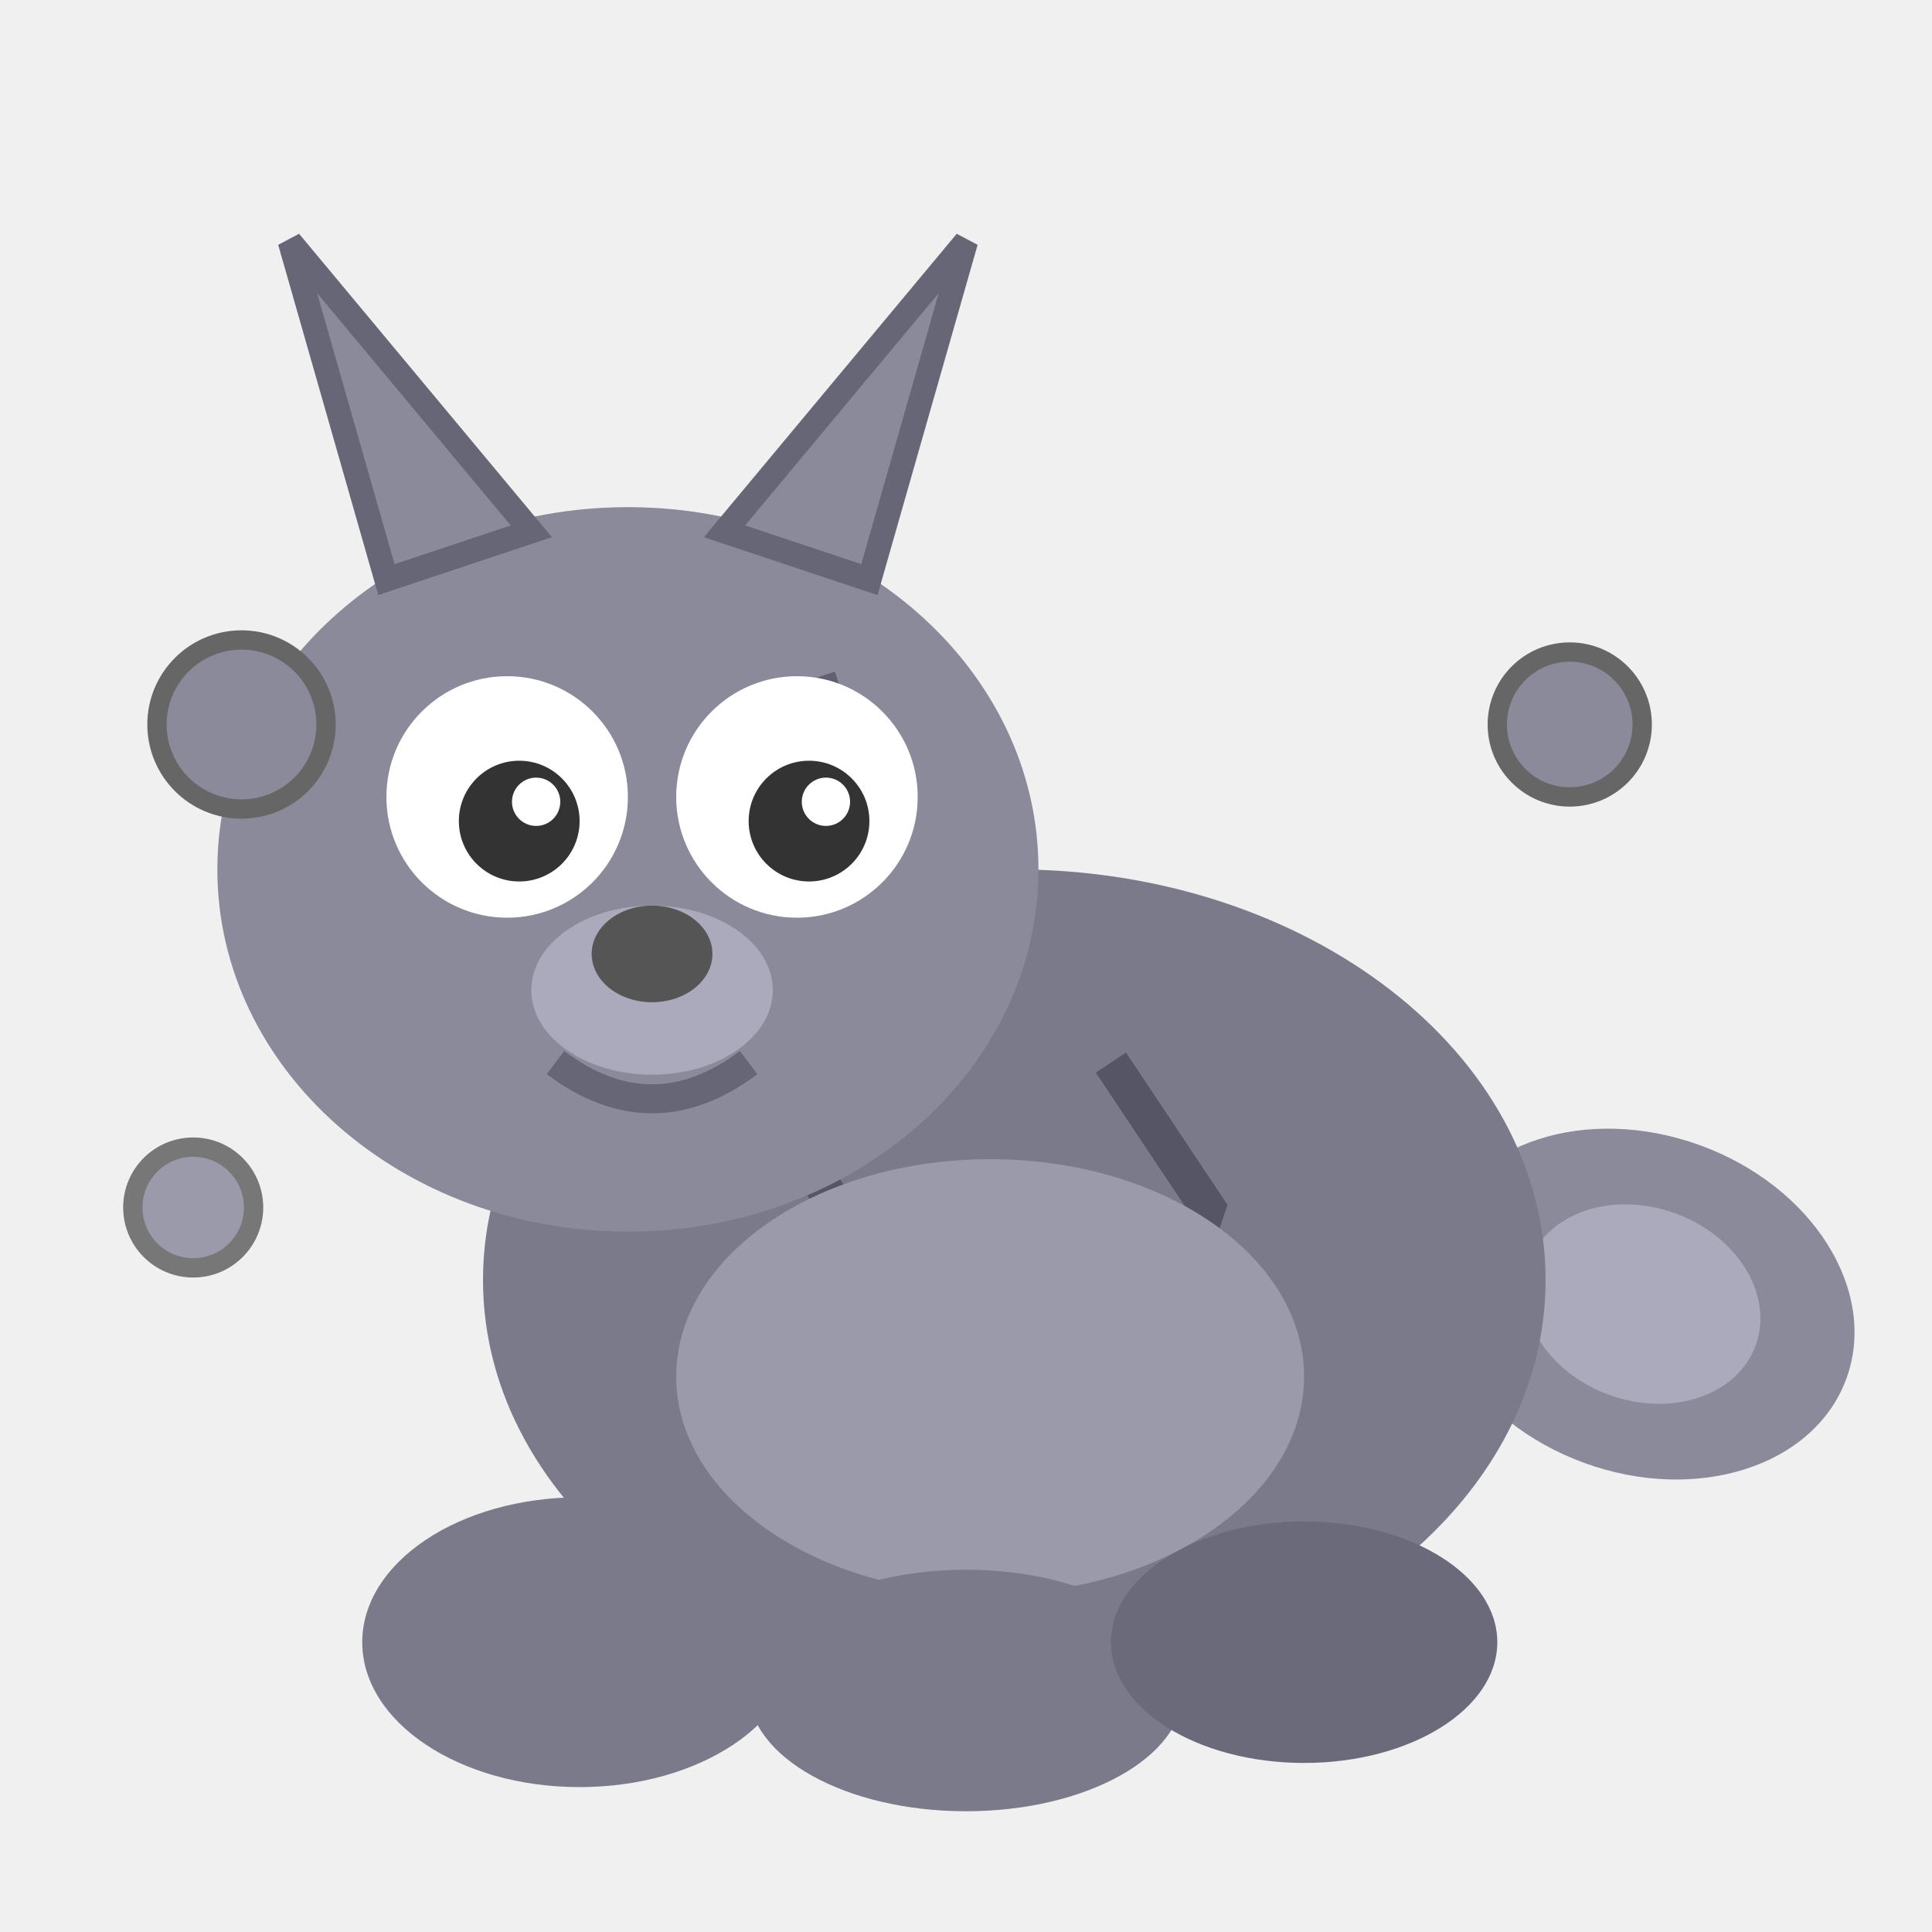
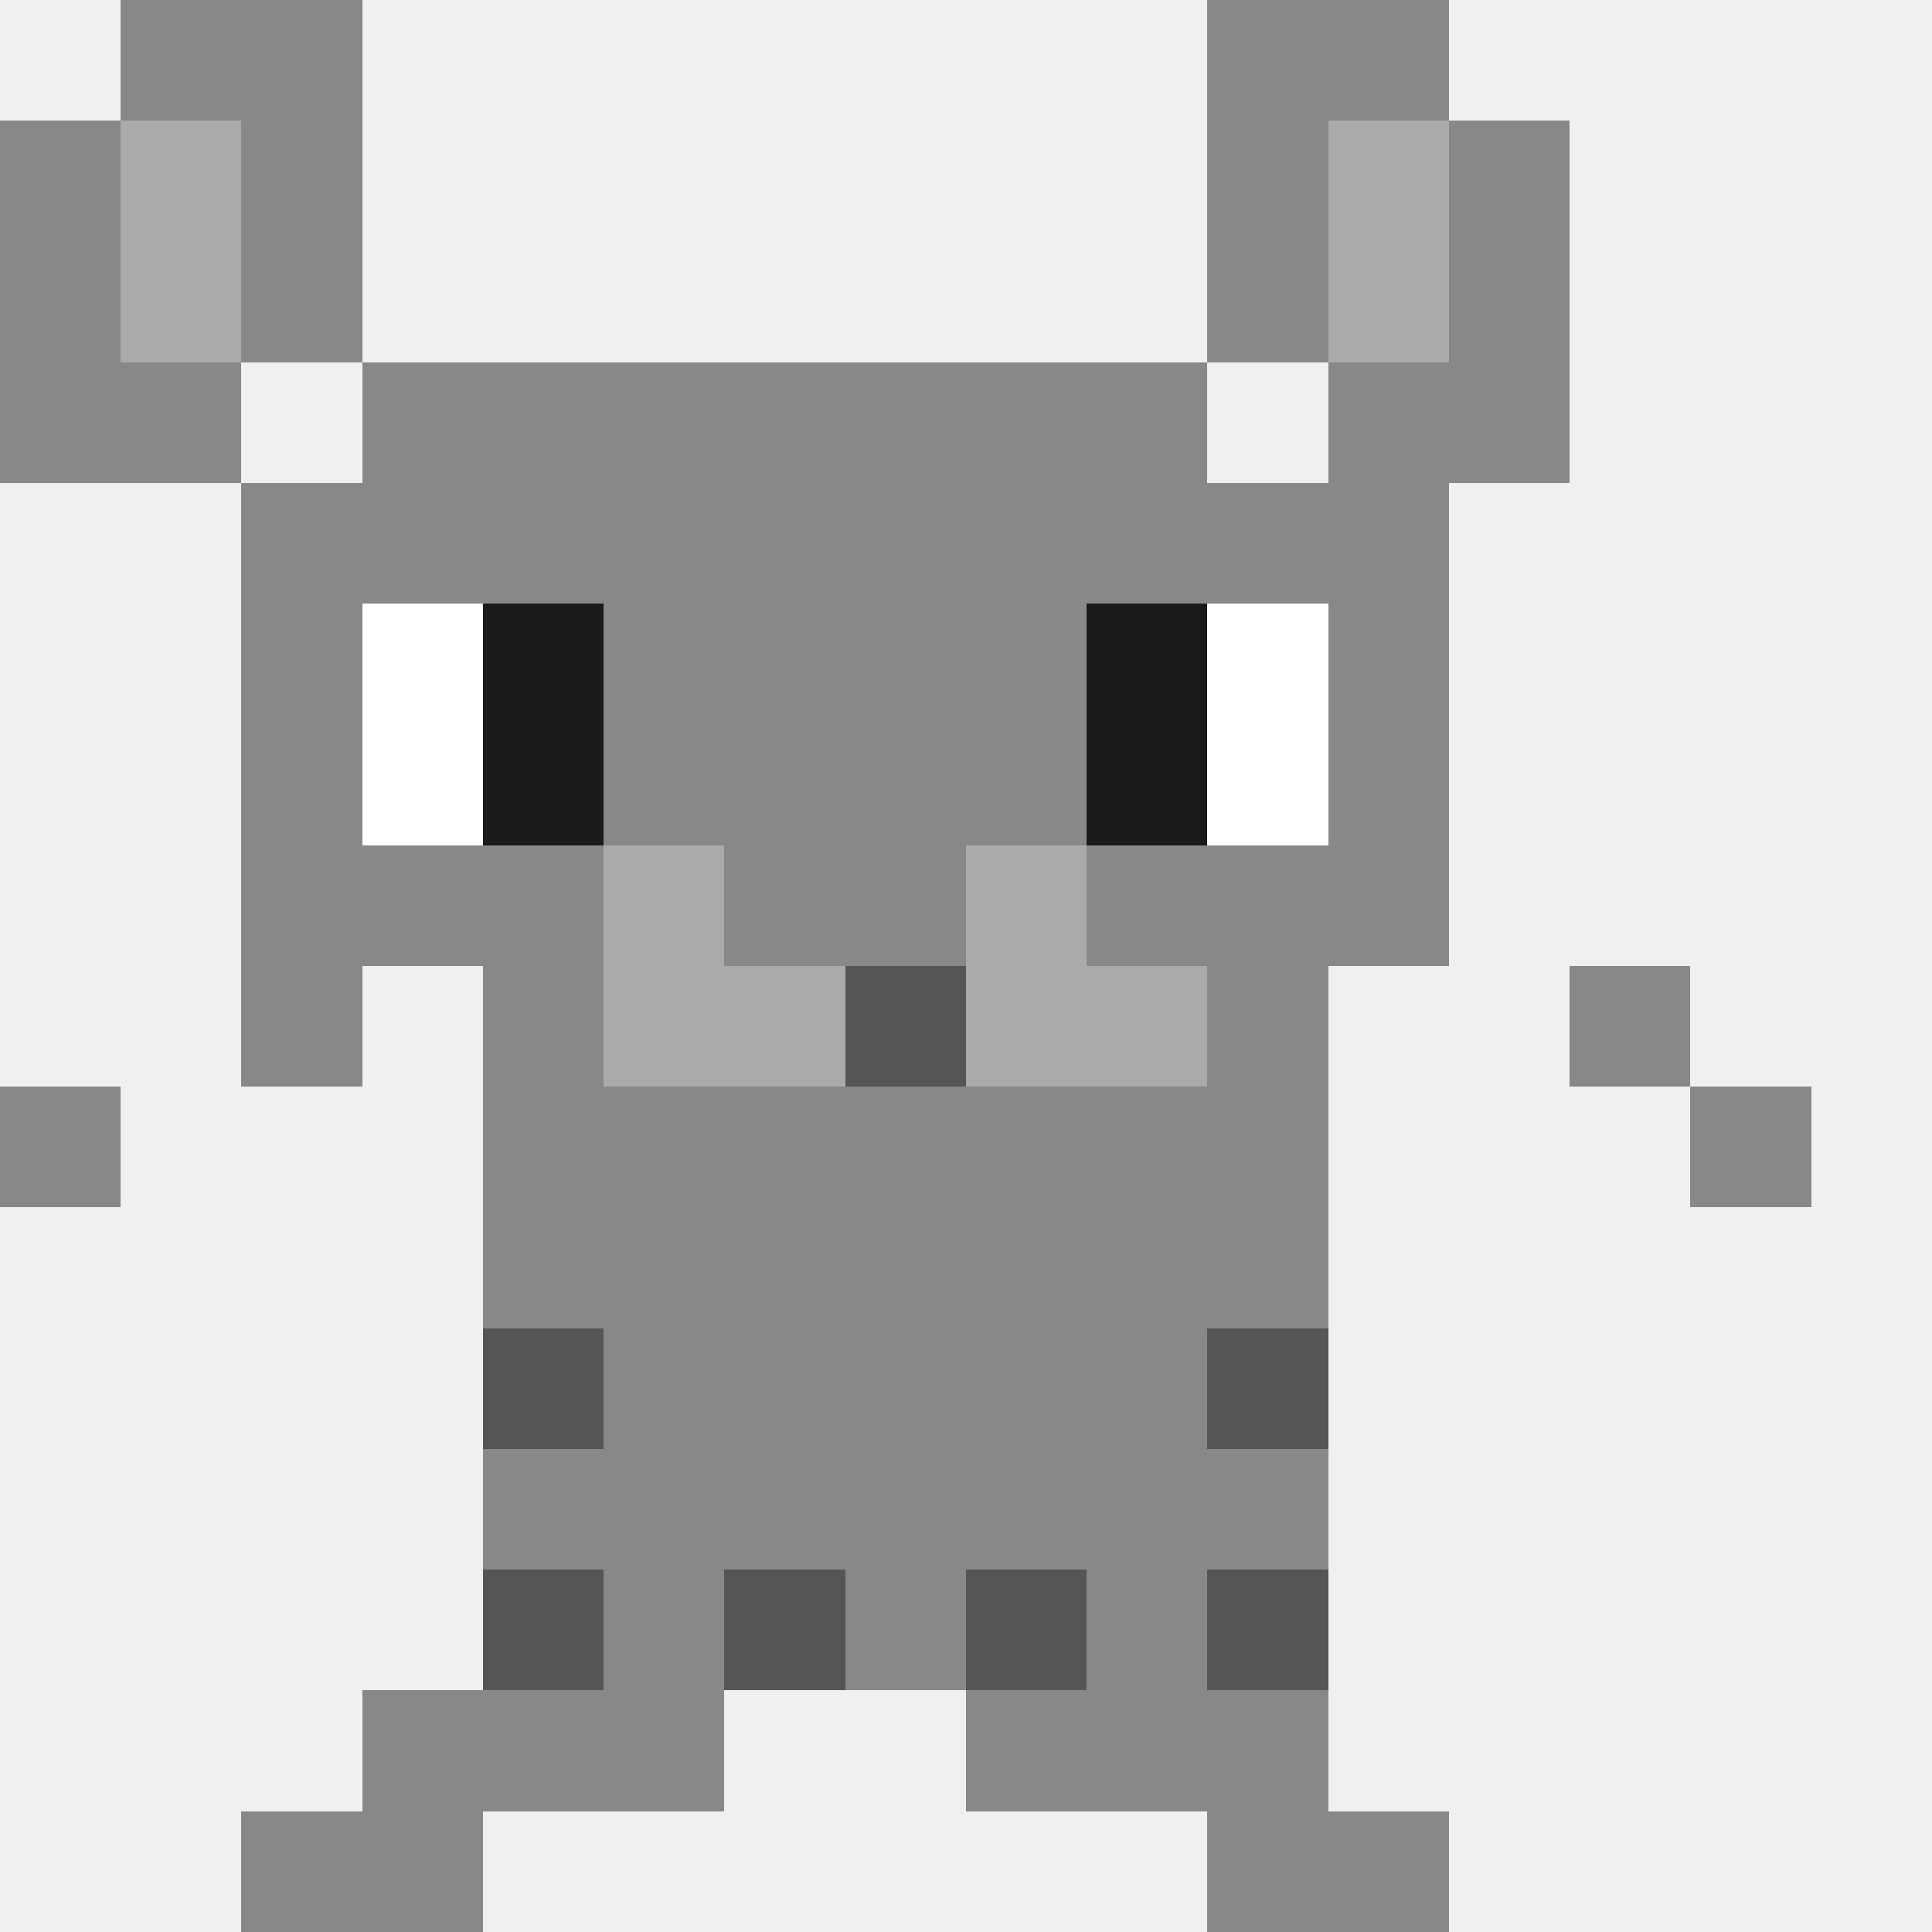
- <svg xmlns="http://www.w3.org/2000/svg" viewBox="0 0 80 80">
-   <ellipse cx="68" cy="54" rx="9" ry="7" fill="#8A8A9A" transform="rotate(20,68,54)" />
-   <ellipse cx="68" cy="54" rx="5" ry="4" fill="#AAAABC" transform="rotate(20,68,54)" />
-   <ellipse cx="42" cy="53" rx="22" ry="17" fill="#7A7A8A" />
-   <path d="M32,46 L36,52 L34,58" stroke="#555566" stroke-width="1.5" fill="none" />
-   <path d="M46,44 L50,50 L48,56" stroke="#555566" stroke-width="1.5" fill="none" />
-   <ellipse cx="41" cy="57" rx="13" ry="9" fill="#9A9AAA" />
-   <ellipse cx="26" cy="36" rx="17" ry="15" fill="#8A8A9A" />
-   <path d="M20,30 L24,36" stroke="#606070" stroke-width="1.2" fill="none" />
-   <path d="M34,28 L36,34" stroke="#606070" stroke-width="1.2" fill="none" />
-   <polygon points="16,24 12,10 22,22" fill="#8A8A9A" stroke="#666677" stroke-width="1" />
-   <polygon points="36,24 40,10 30,22" fill="#8A8A9A" stroke="#666677" stroke-width="1" />
-   <circle cx="21" cy="33" r="5" fill="white" />
-   <circle cx="33" cy="33" r="5" fill="white" />
-   <circle cx="21.5" cy="34" r="2.5" fill="#333" />
-   <circle cx="33.5" cy="34" r="2.5" fill="#333" />
-   <circle cx="22.2" cy="33.2" r="1" fill="white" />
-   <circle cx="34.2" cy="33.2" r="1" fill="white" />
-   <ellipse cx="27" cy="41" rx="5" ry="3.5" fill="#AAAABC" />
-   <ellipse cx="27" cy="39.5" rx="2.5" ry="2" fill="#555" />
-   <path d="M23,44 Q27,47 31,44" stroke="#666677" stroke-width="1.2" fill="none" />
-   <ellipse cx="24" cy="68" rx="9" ry="6" fill="#7A7A8A" />
-   <ellipse cx="40" cy="70" rx="9" ry="5" fill="#7A7A8A" />
-   <ellipse cx="54" cy="68" rx="8" ry="5" fill="#6A6A7A" />
-   <circle cx="10" cy="30" r="3.5" fill="#8A8A9A" stroke="#666" stroke-width="0.8" />
-   <circle cx="8" cy="50" r="2.5" fill="#9A9AAA" stroke="#777" stroke-width="0.8" />
-   <circle cx="65" cy="30" r="3" fill="#8A8A9A" stroke="#666" stroke-width="0.8" />
+ <svg xmlns="http://www.w3.org/2000/svg" viewBox="0 0 16 16" shape-rendering="crispEdges">
+   <rect x="1" y="0" width="2" height="1" fill="#888888" />
+   <rect x="10" y="0" width="2" height="1" fill="#888888" />
+   <rect x="0" y="1" width="1" height="1" fill="#888888" />
+   <rect x="1" y="1" width="1" height="1" fill="#aaaaaa" />
+   <rect x="2" y="1" width="1" height="1" fill="#888888" />
+   <rect x="10" y="1" width="1" height="1" fill="#888888" />
+   <rect x="11" y="1" width="1" height="1" fill="#aaaaaa" />
+   <rect x="12" y="1" width="1" height="1" fill="#888888" />
+   <rect x="0" y="2" width="1" height="1" fill="#888888" />
+   <rect x="1" y="2" width="1" height="1" fill="#aaaaaa" />
+   <rect x="2" y="2" width="1" height="1" fill="#888888" />
+   <rect x="10" y="2" width="1" height="1" fill="#888888" />
+   <rect x="11" y="2" width="1" height="1" fill="#aaaaaa" />
+   <rect x="12" y="2" width="1" height="1" fill="#888888" />
+   <rect x="0" y="3" width="2" height="1" fill="#888888" />
+   <rect x="3" y="3" width="7" height="1" fill="#888888" />
+   <rect x="11" y="3" width="2" height="1" fill="#888888" />
+   <rect x="2" y="4" width="10" height="1" fill="#888888" />
+   <rect x="2" y="5" width="1" height="1" fill="#888888" />
+   <rect x="3" y="5" width="1" height="1" fill="#FFFFFF" />
+   <rect x="4" y="5" width="1" height="1" fill="#1a1a1a" />
+   <rect x="5" y="5" width="4" height="1" fill="#888888" />
+   <rect x="9" y="5" width="1" height="1" fill="#1a1a1a" />
+   <rect x="10" y="5" width="1" height="1" fill="#FFFFFF" />
+   <rect x="11" y="5" width="1" height="1" fill="#888888" />
+   <rect x="2" y="6" width="1" height="1" fill="#888888" />
+   <rect x="3" y="6" width="1" height="1" fill="#FFFFFF" />
+   <rect x="4" y="6" width="1" height="1" fill="#1a1a1a" />
+   <rect x="5" y="6" width="4" height="1" fill="#888888" />
+   <rect x="9" y="6" width="1" height="1" fill="#1a1a1a" />
+   <rect x="10" y="6" width="1" height="1" fill="#FFFFFF" />
+   <rect x="11" y="6" width="1" height="1" fill="#888888" />
+   <rect x="2" y="7" width="3" height="1" fill="#888888" />
+   <rect x="5" y="7" width="1" height="1" fill="#aaaaaa" />
+   <rect x="6" y="7" width="2" height="1" fill="#888888" />
+   <rect x="8" y="7" width="1" height="1" fill="#aaaaaa" />
+   <rect x="9" y="7" width="3" height="1" fill="#888888" />
+   <rect x="2" y="8" width="1" height="1" fill="#888888" />
+   <rect x="4" y="8" width="1" height="1" fill="#888888" />
+   <rect x="5" y="8" width="2" height="1" fill="#aaaaaa" />
+   <rect x="7" y="8" width="1" height="1" fill="#555555" />
+   <rect x="8" y="8" width="2" height="1" fill="#aaaaaa" />
+   <rect x="10" y="8" width="1" height="1" fill="#888888" />
+   <rect x="13" y="8" width="1" height="1" fill="#888888" />
+   <rect x="0" y="9" width="1" height="1" fill="#888888" />
+   <rect x="4" y="9" width="7" height="1" fill="#888888" />
+   <rect x="14" y="9" width="1" height="1" fill="#888888" />
+   <rect x="4" y="10" width="7" height="1" fill="#888888" />
+   <rect x="4" y="11" width="1" height="1" fill="#555555" />
+   <rect x="5" y="11" width="5" height="1" fill="#888888" />
+   <rect x="10" y="11" width="1" height="1" fill="#555555" />
+   <rect x="4" y="12" width="7" height="1" fill="#888888" />
+   <rect x="4" y="13" width="1" height="1" fill="#555555" />
+   <rect x="5" y="13" width="1" height="1" fill="#888888" />
+   <rect x="6" y="13" width="1" height="1" fill="#555555" />
+   <rect x="7" y="13" width="1" height="1" fill="#888888" />
+   <rect x="8" y="13" width="1" height="1" fill="#555555" />
+   <rect x="9" y="13" width="1" height="1" fill="#888888" />
+   <rect x="10" y="13" width="1" height="1" fill="#555555" />
+   <rect x="3" y="14" width="3" height="1" fill="#888888" />
+   <rect x="8" y="14" width="3" height="1" fill="#888888" />
+   <rect x="2" y="15" width="2" height="1" fill="#888888" />
+   <rect x="10" y="15" width="2" height="1" fill="#888888" />
</svg>
